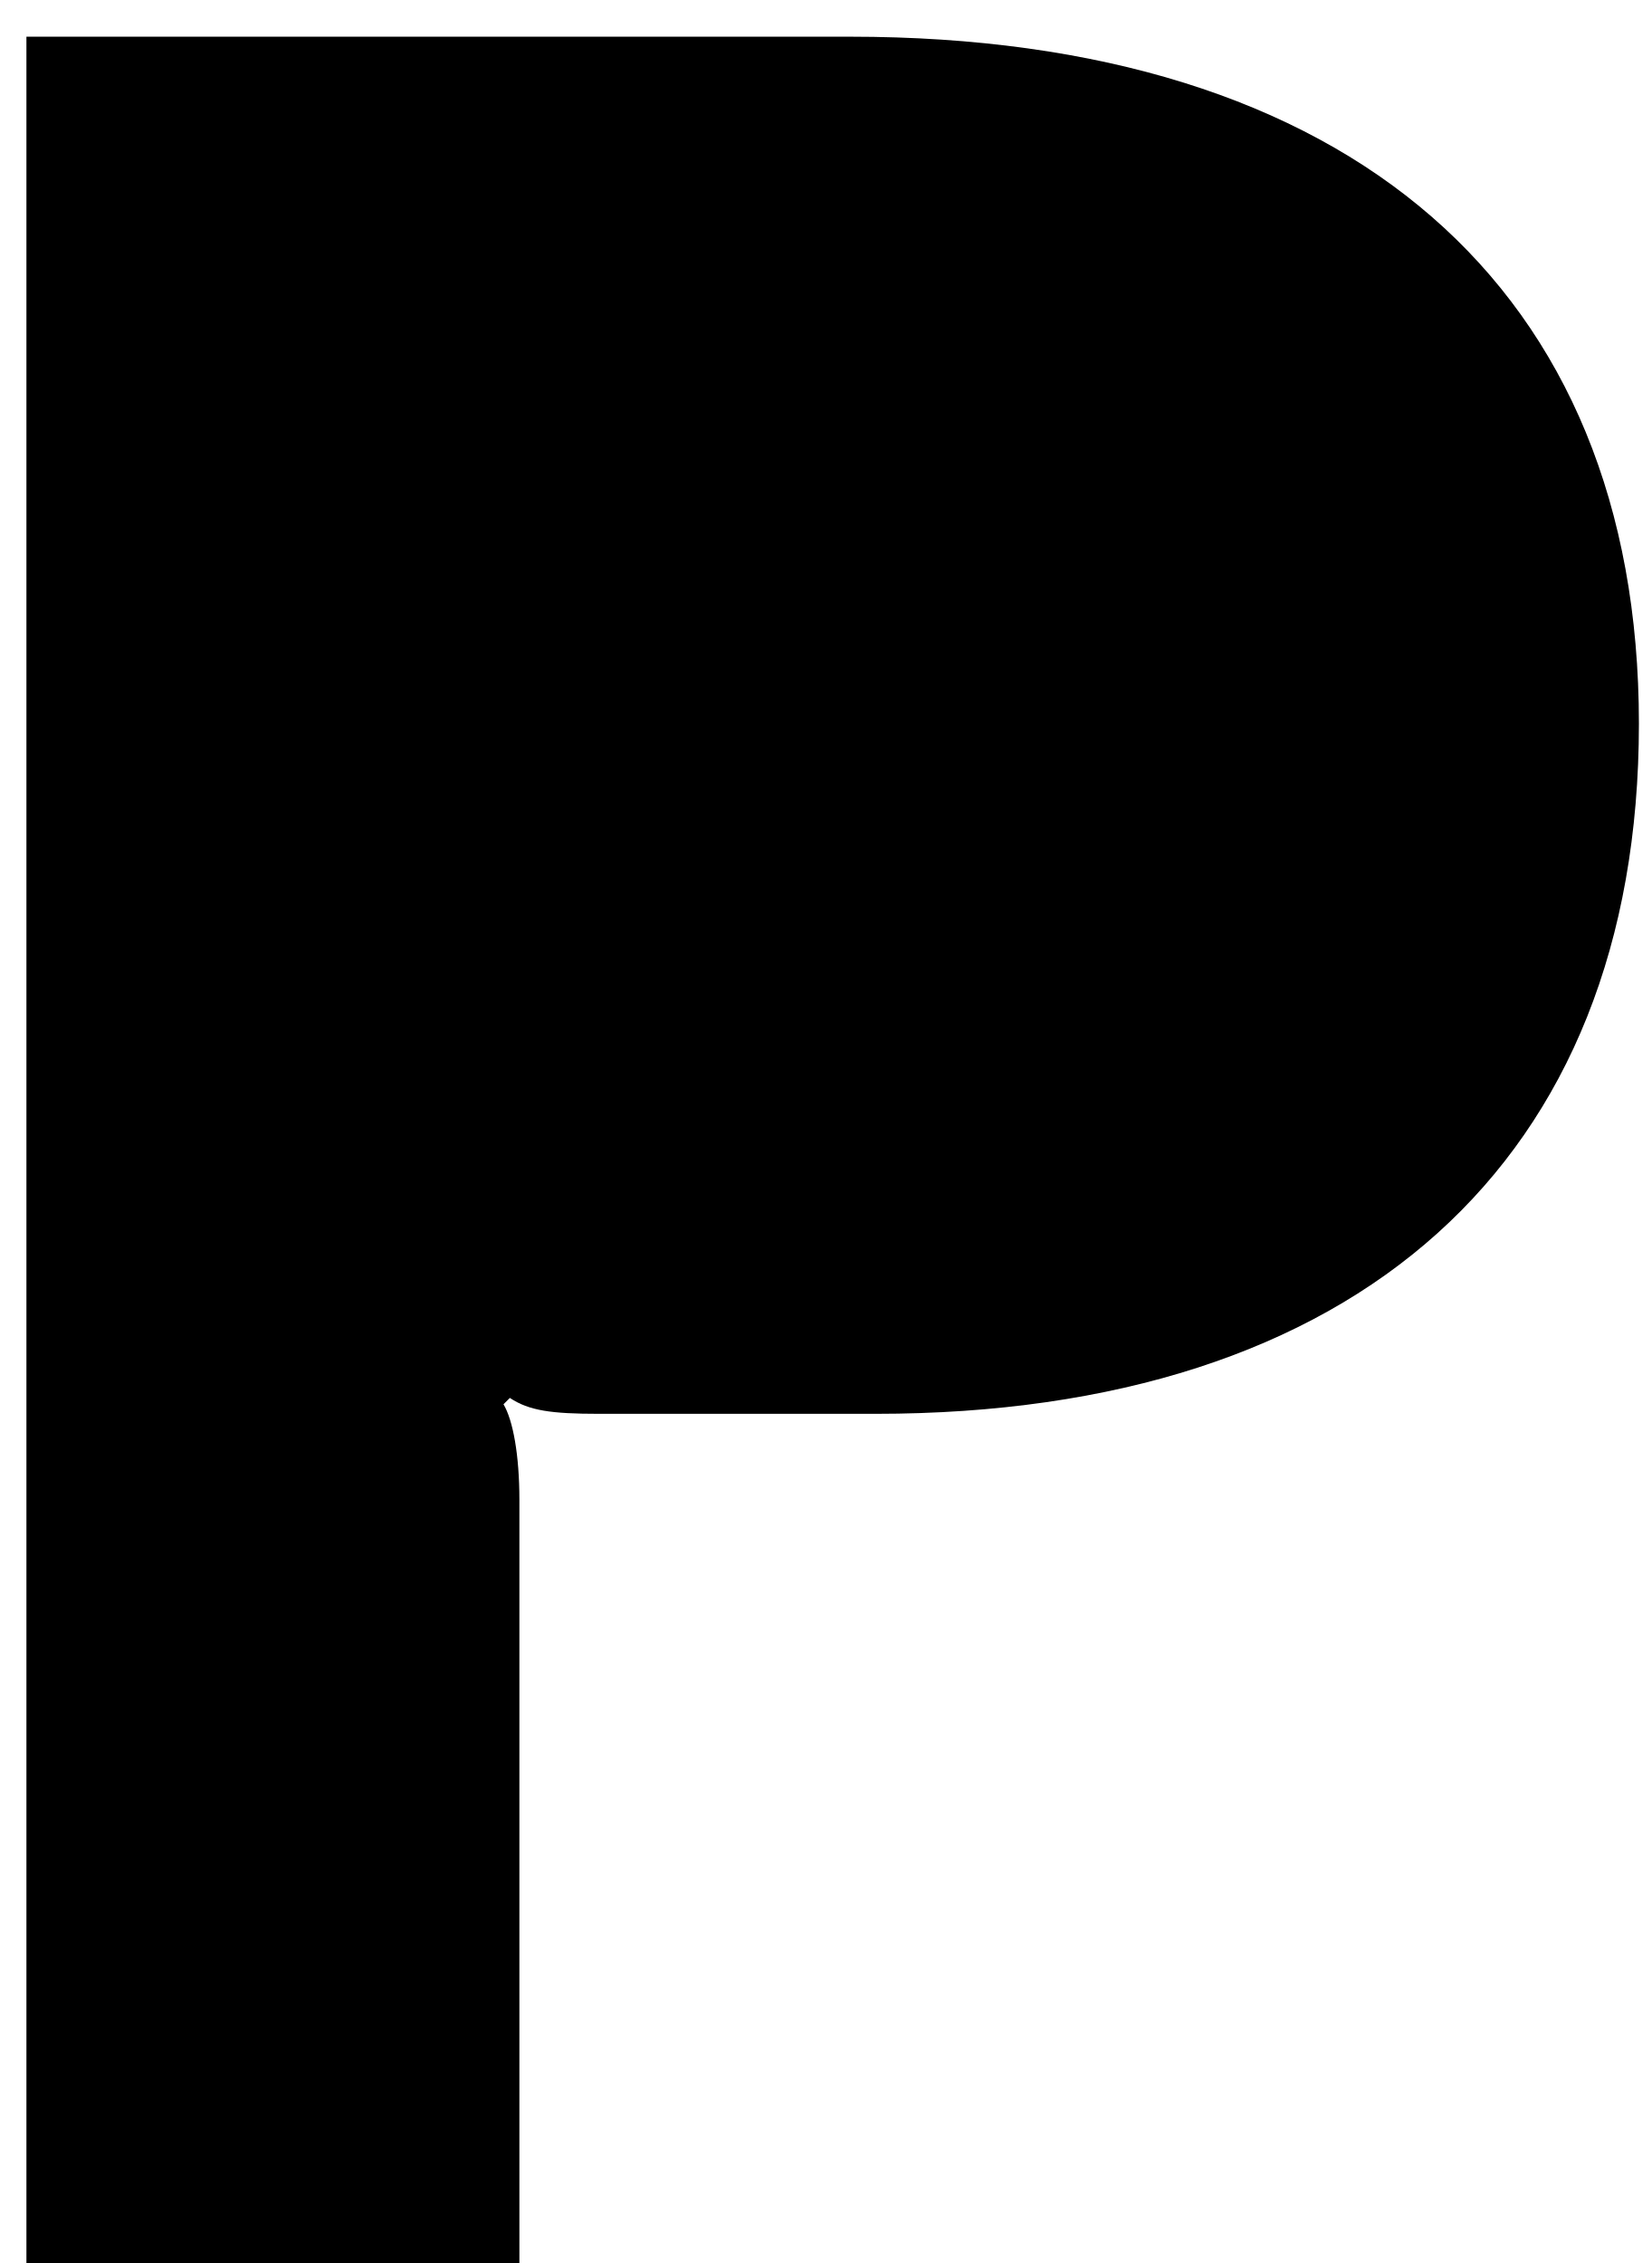
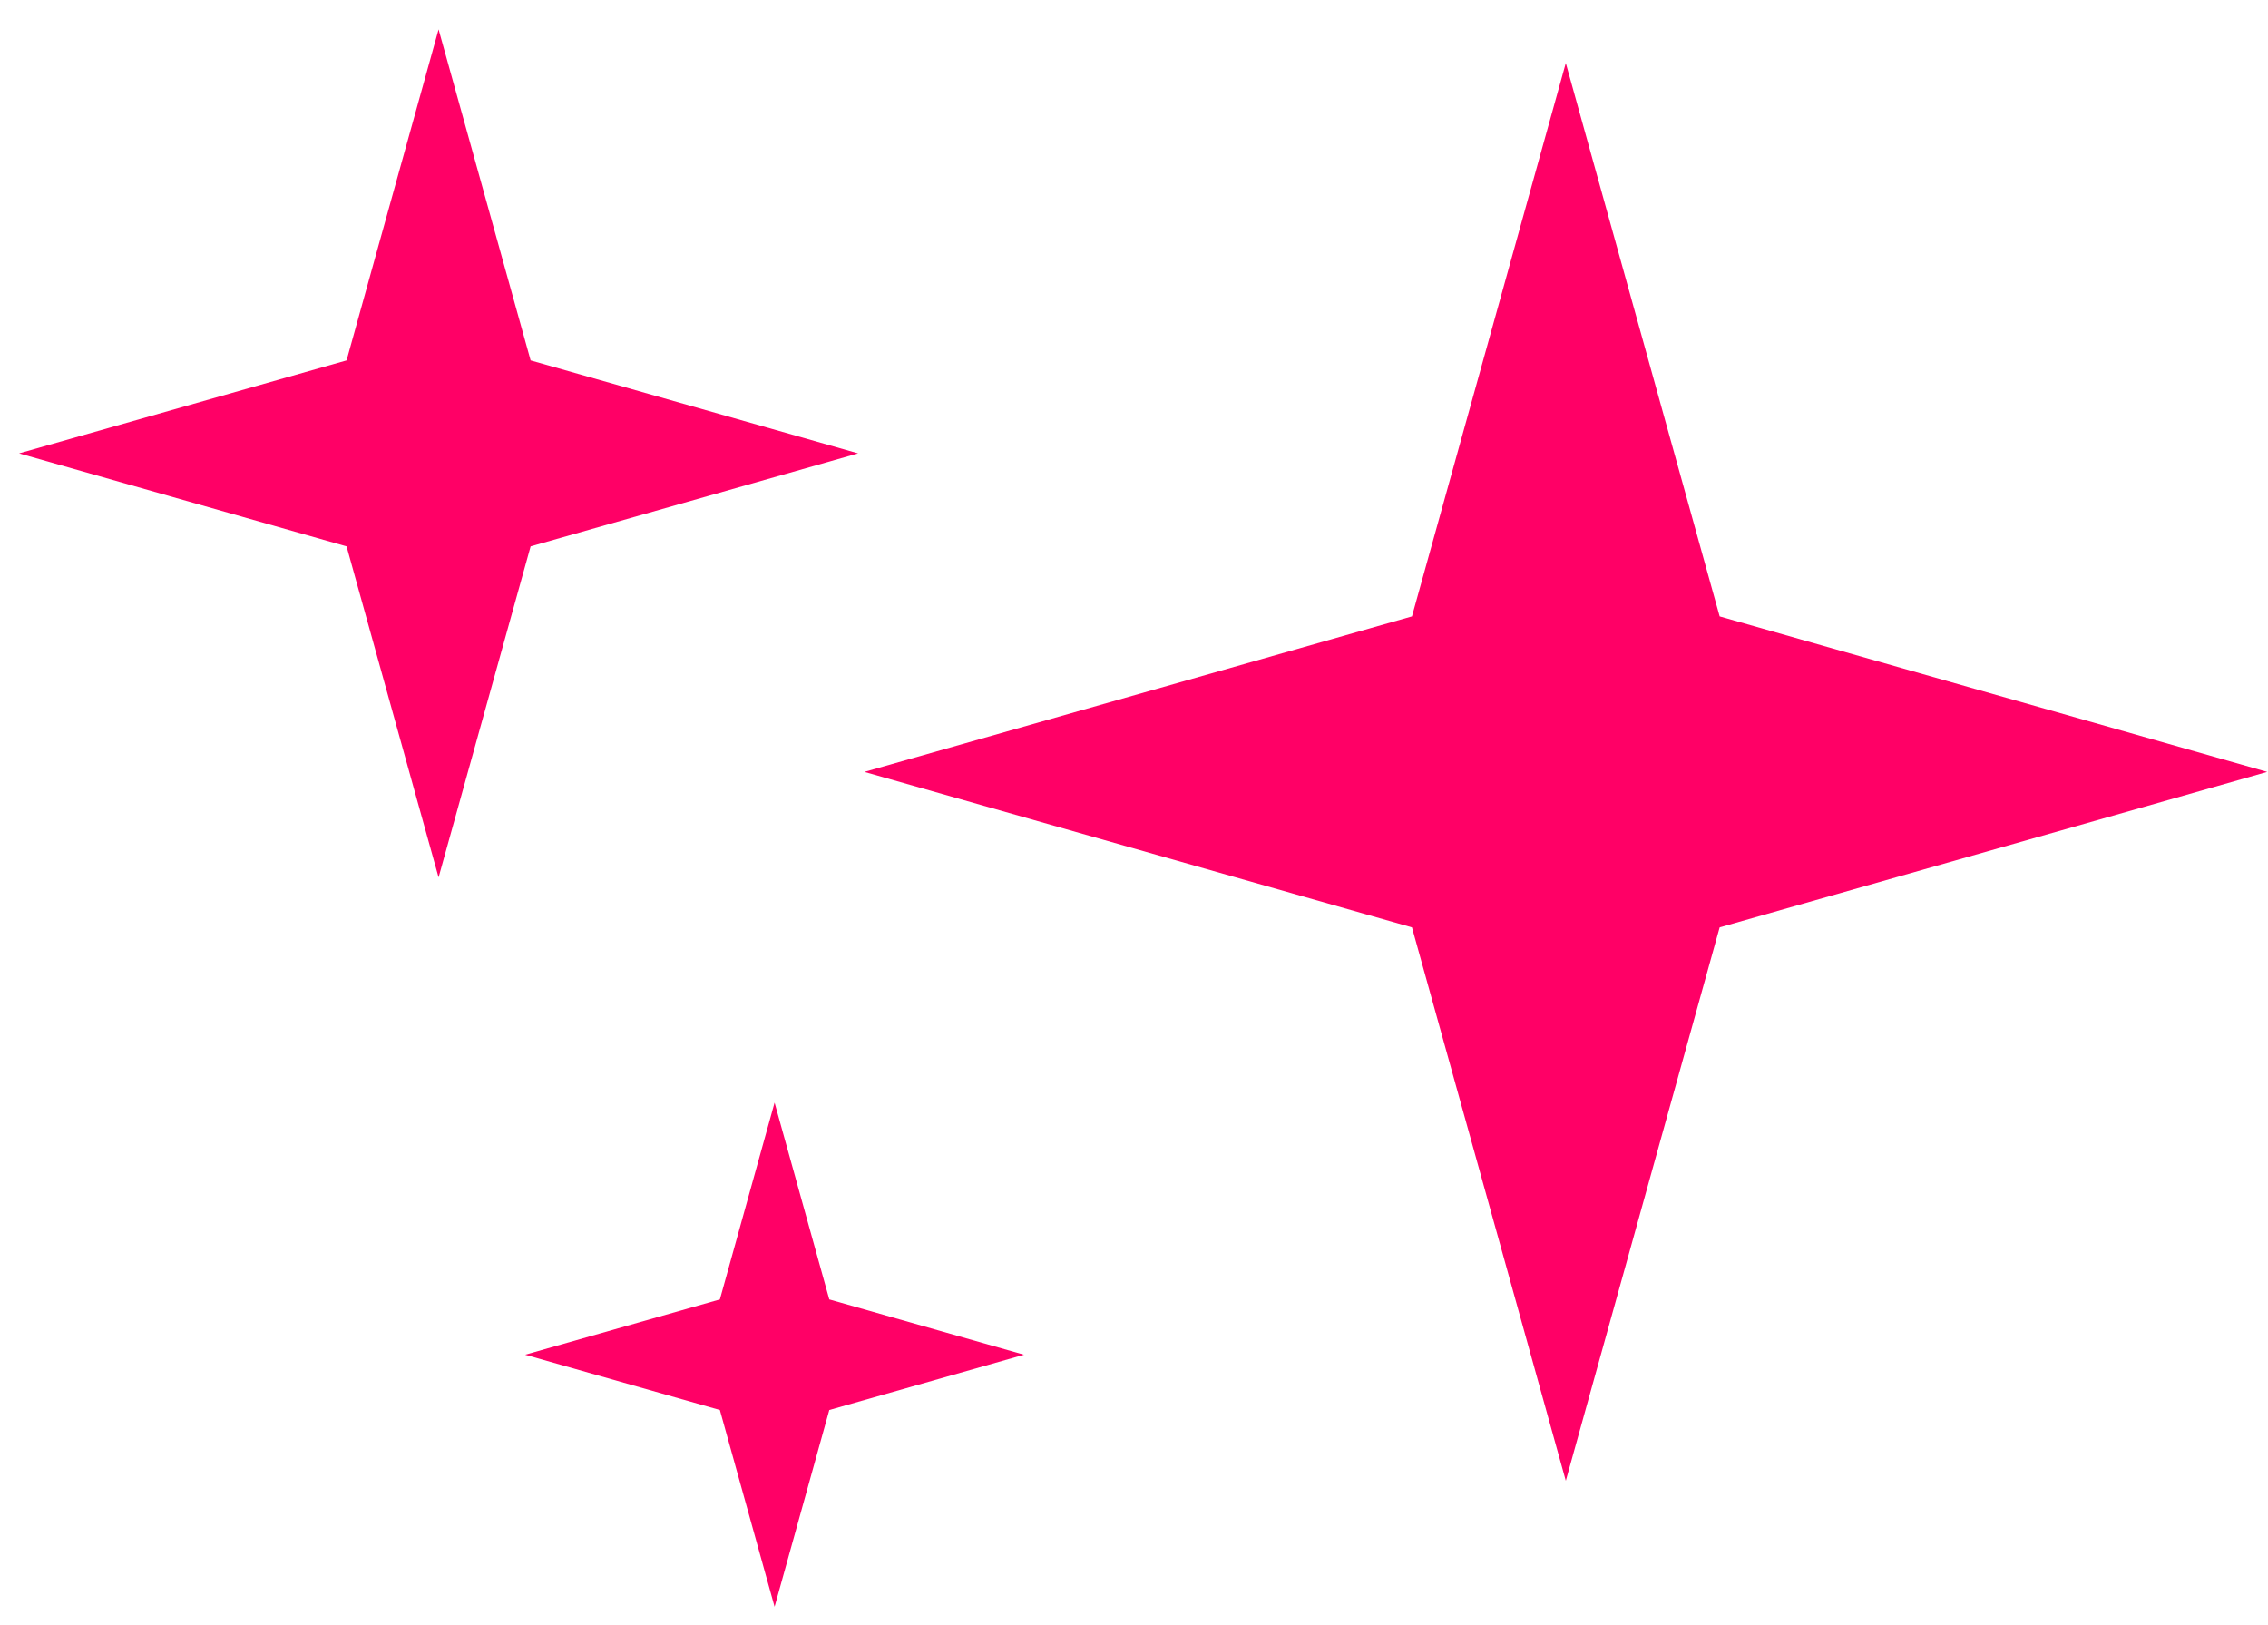
- <svg xmlns="http://www.w3.org/2000/svg" width="27px" height="37px" viewBox="0 0 27 37" version="1.1">
-   <g id="Page-1" stroke="none" stroke-width="1" fill="none" fill-rule="evenodd">
-     <g id="logo" transform="translate(0, -97)" fill="#000000" fill-rule="nonzero">
-       <path d="M0.432,97.6 L13.9,97.6 C22.064,97.6 26.796,101.708 26.796,108.832 C26.796,116.008 22.168,120.116 14.316,120.116 L9.792,120.116 C9.012,120.116 8.648,120.064 8.336,119.856 L8.232,119.96 C8.388,120.22 8.492,120.792 8.492,121.52 L8.492,134 L0.432,134 L0.432,97.6 Z" id="logo-icon" />
-     </g>
-   </g>
+ <svg xmlns="http://www.w3.org/2000/svg" width="74" height="53" viewBox="0 0 74 53" fill="none">
+   <path d="M28.204 25.182L46.069 30.255L51.089 48.308L56.109 30.255L73.974 25.182L56.109 20.109L51.089 2.057L46.069 20.109L28.204 25.182ZM11.308 11.757L14.31 0.959L17.313 11.757L27.998 14.791L17.313 17.825L14.31 28.623L11.308 17.825L0.623 14.791L11.308 11.757ZM25.273 35.972L27.058 42.392L33.411 44.196L27.058 46L25.273 52.419L23.488 46L17.135 44.196L23.488 42.392L25.273 35.972Z" fill="#FF0066" />
</svg>
